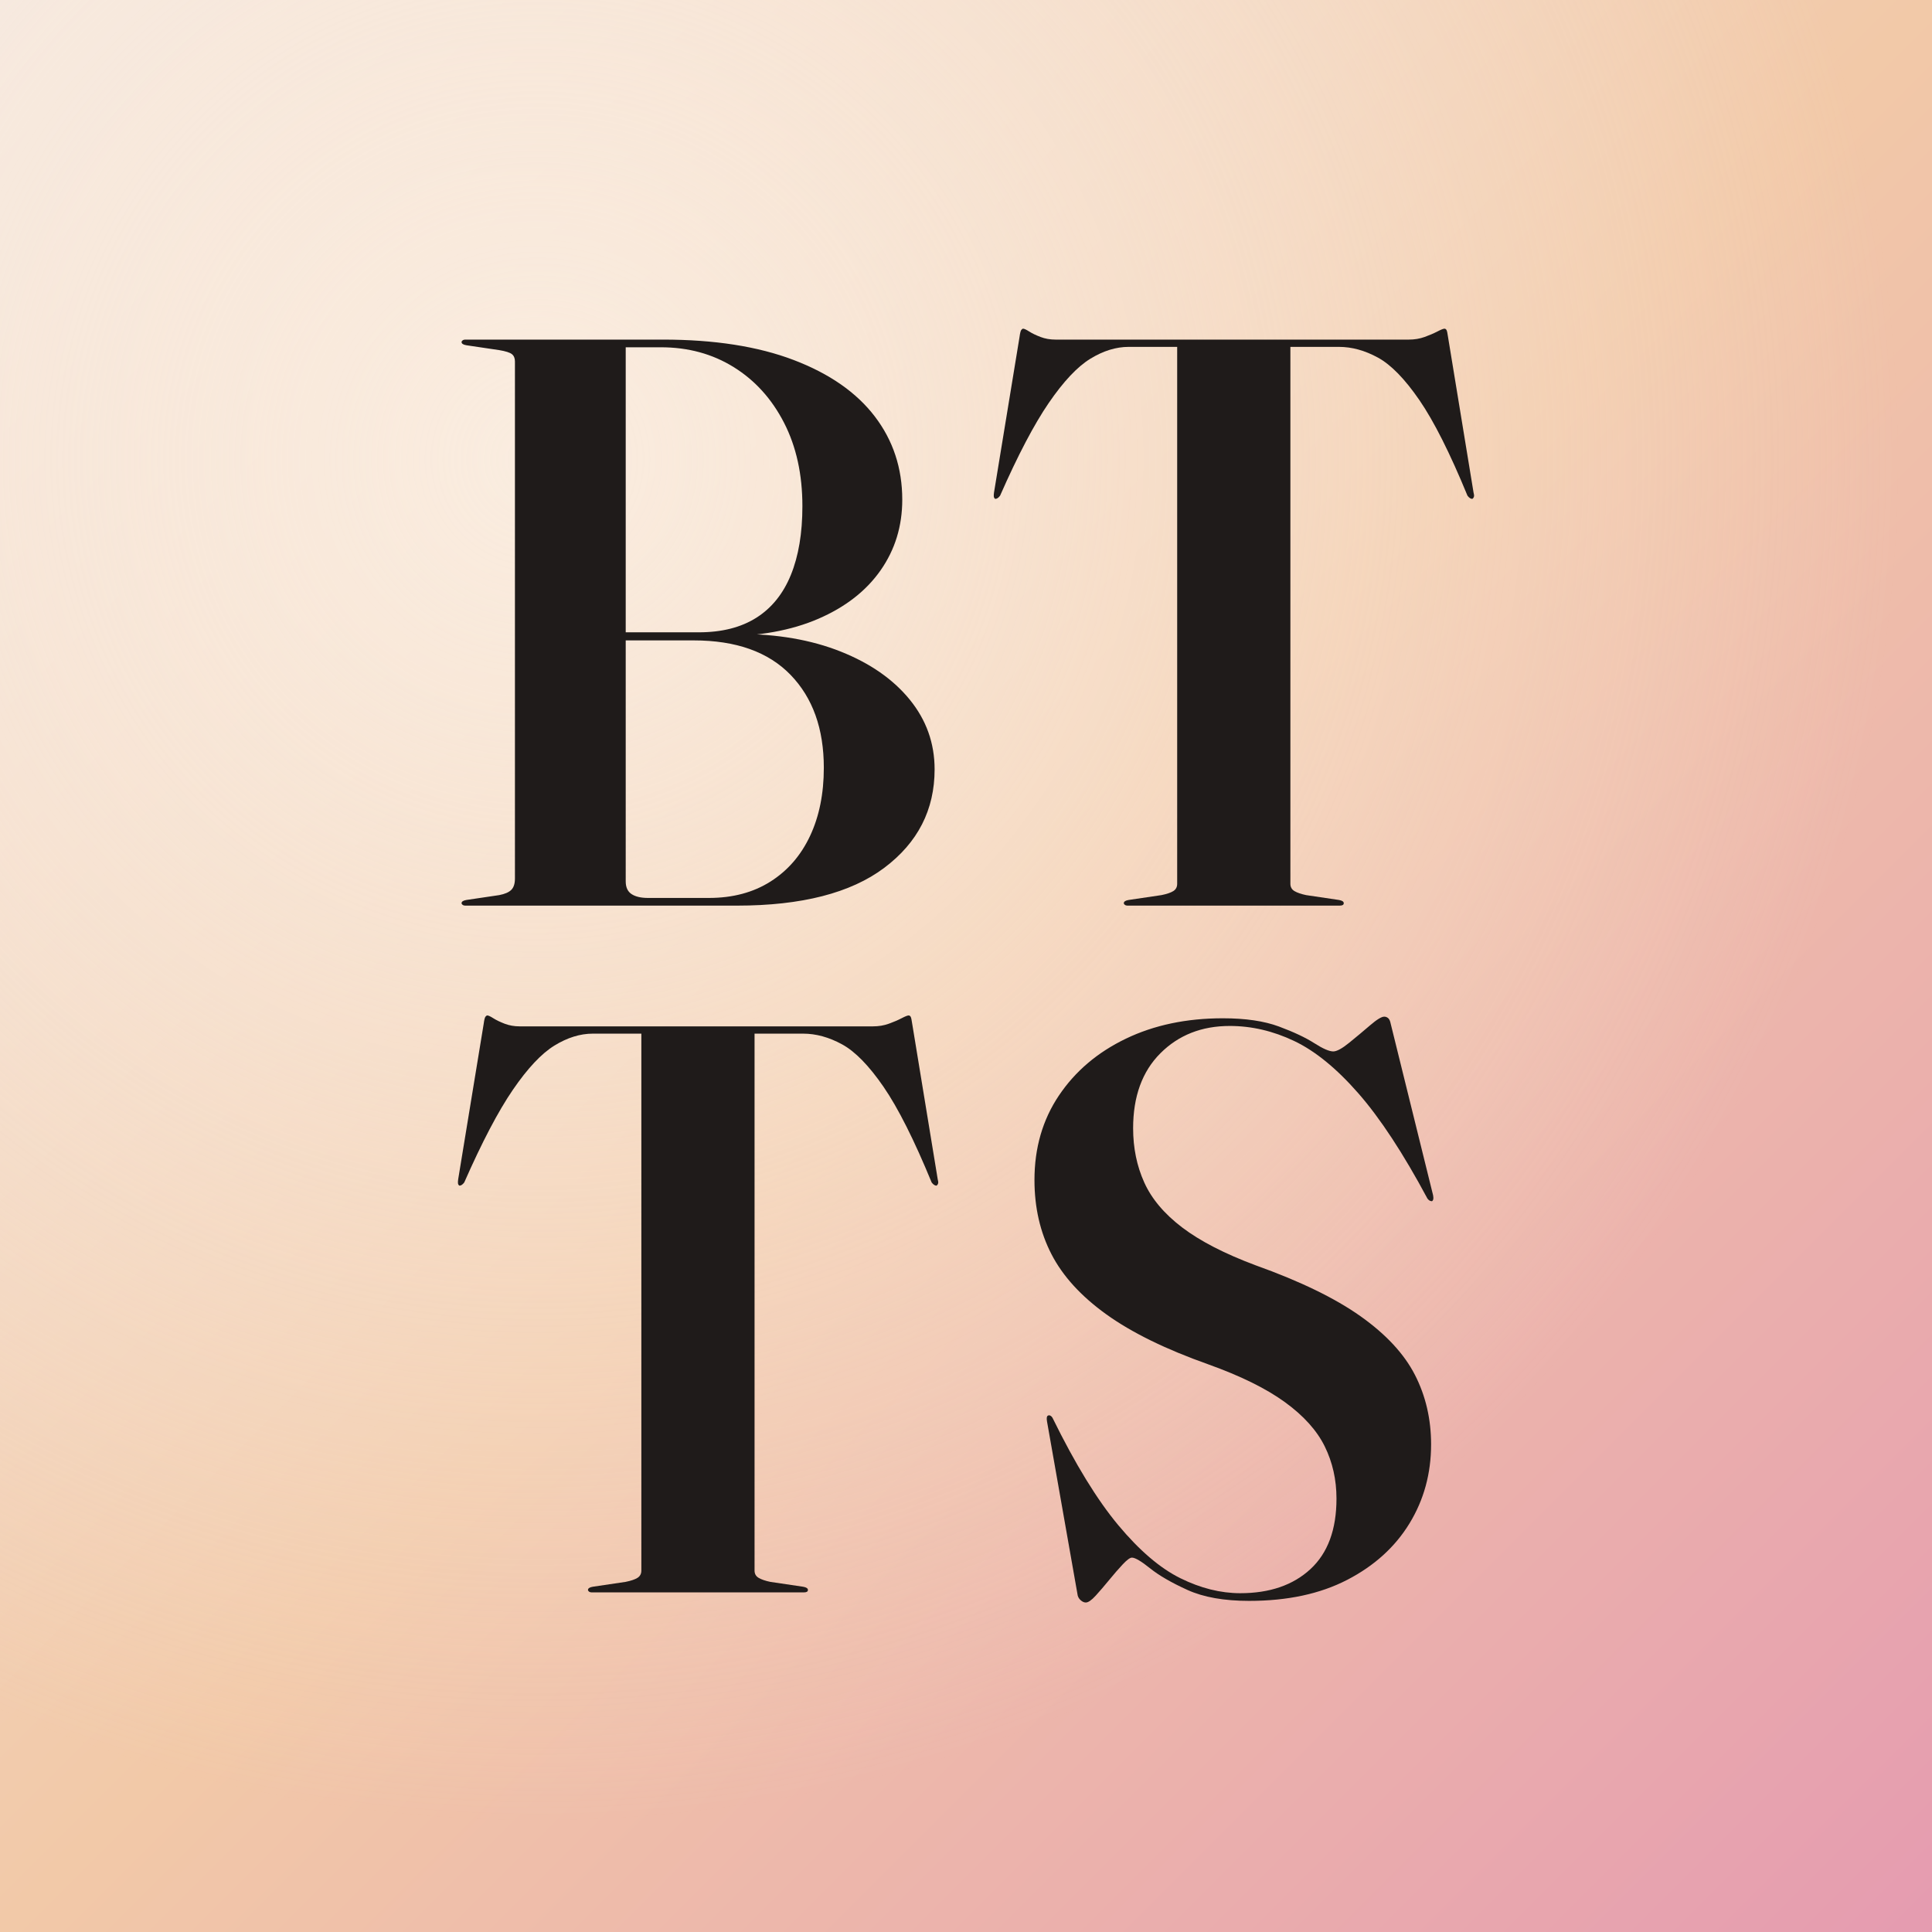
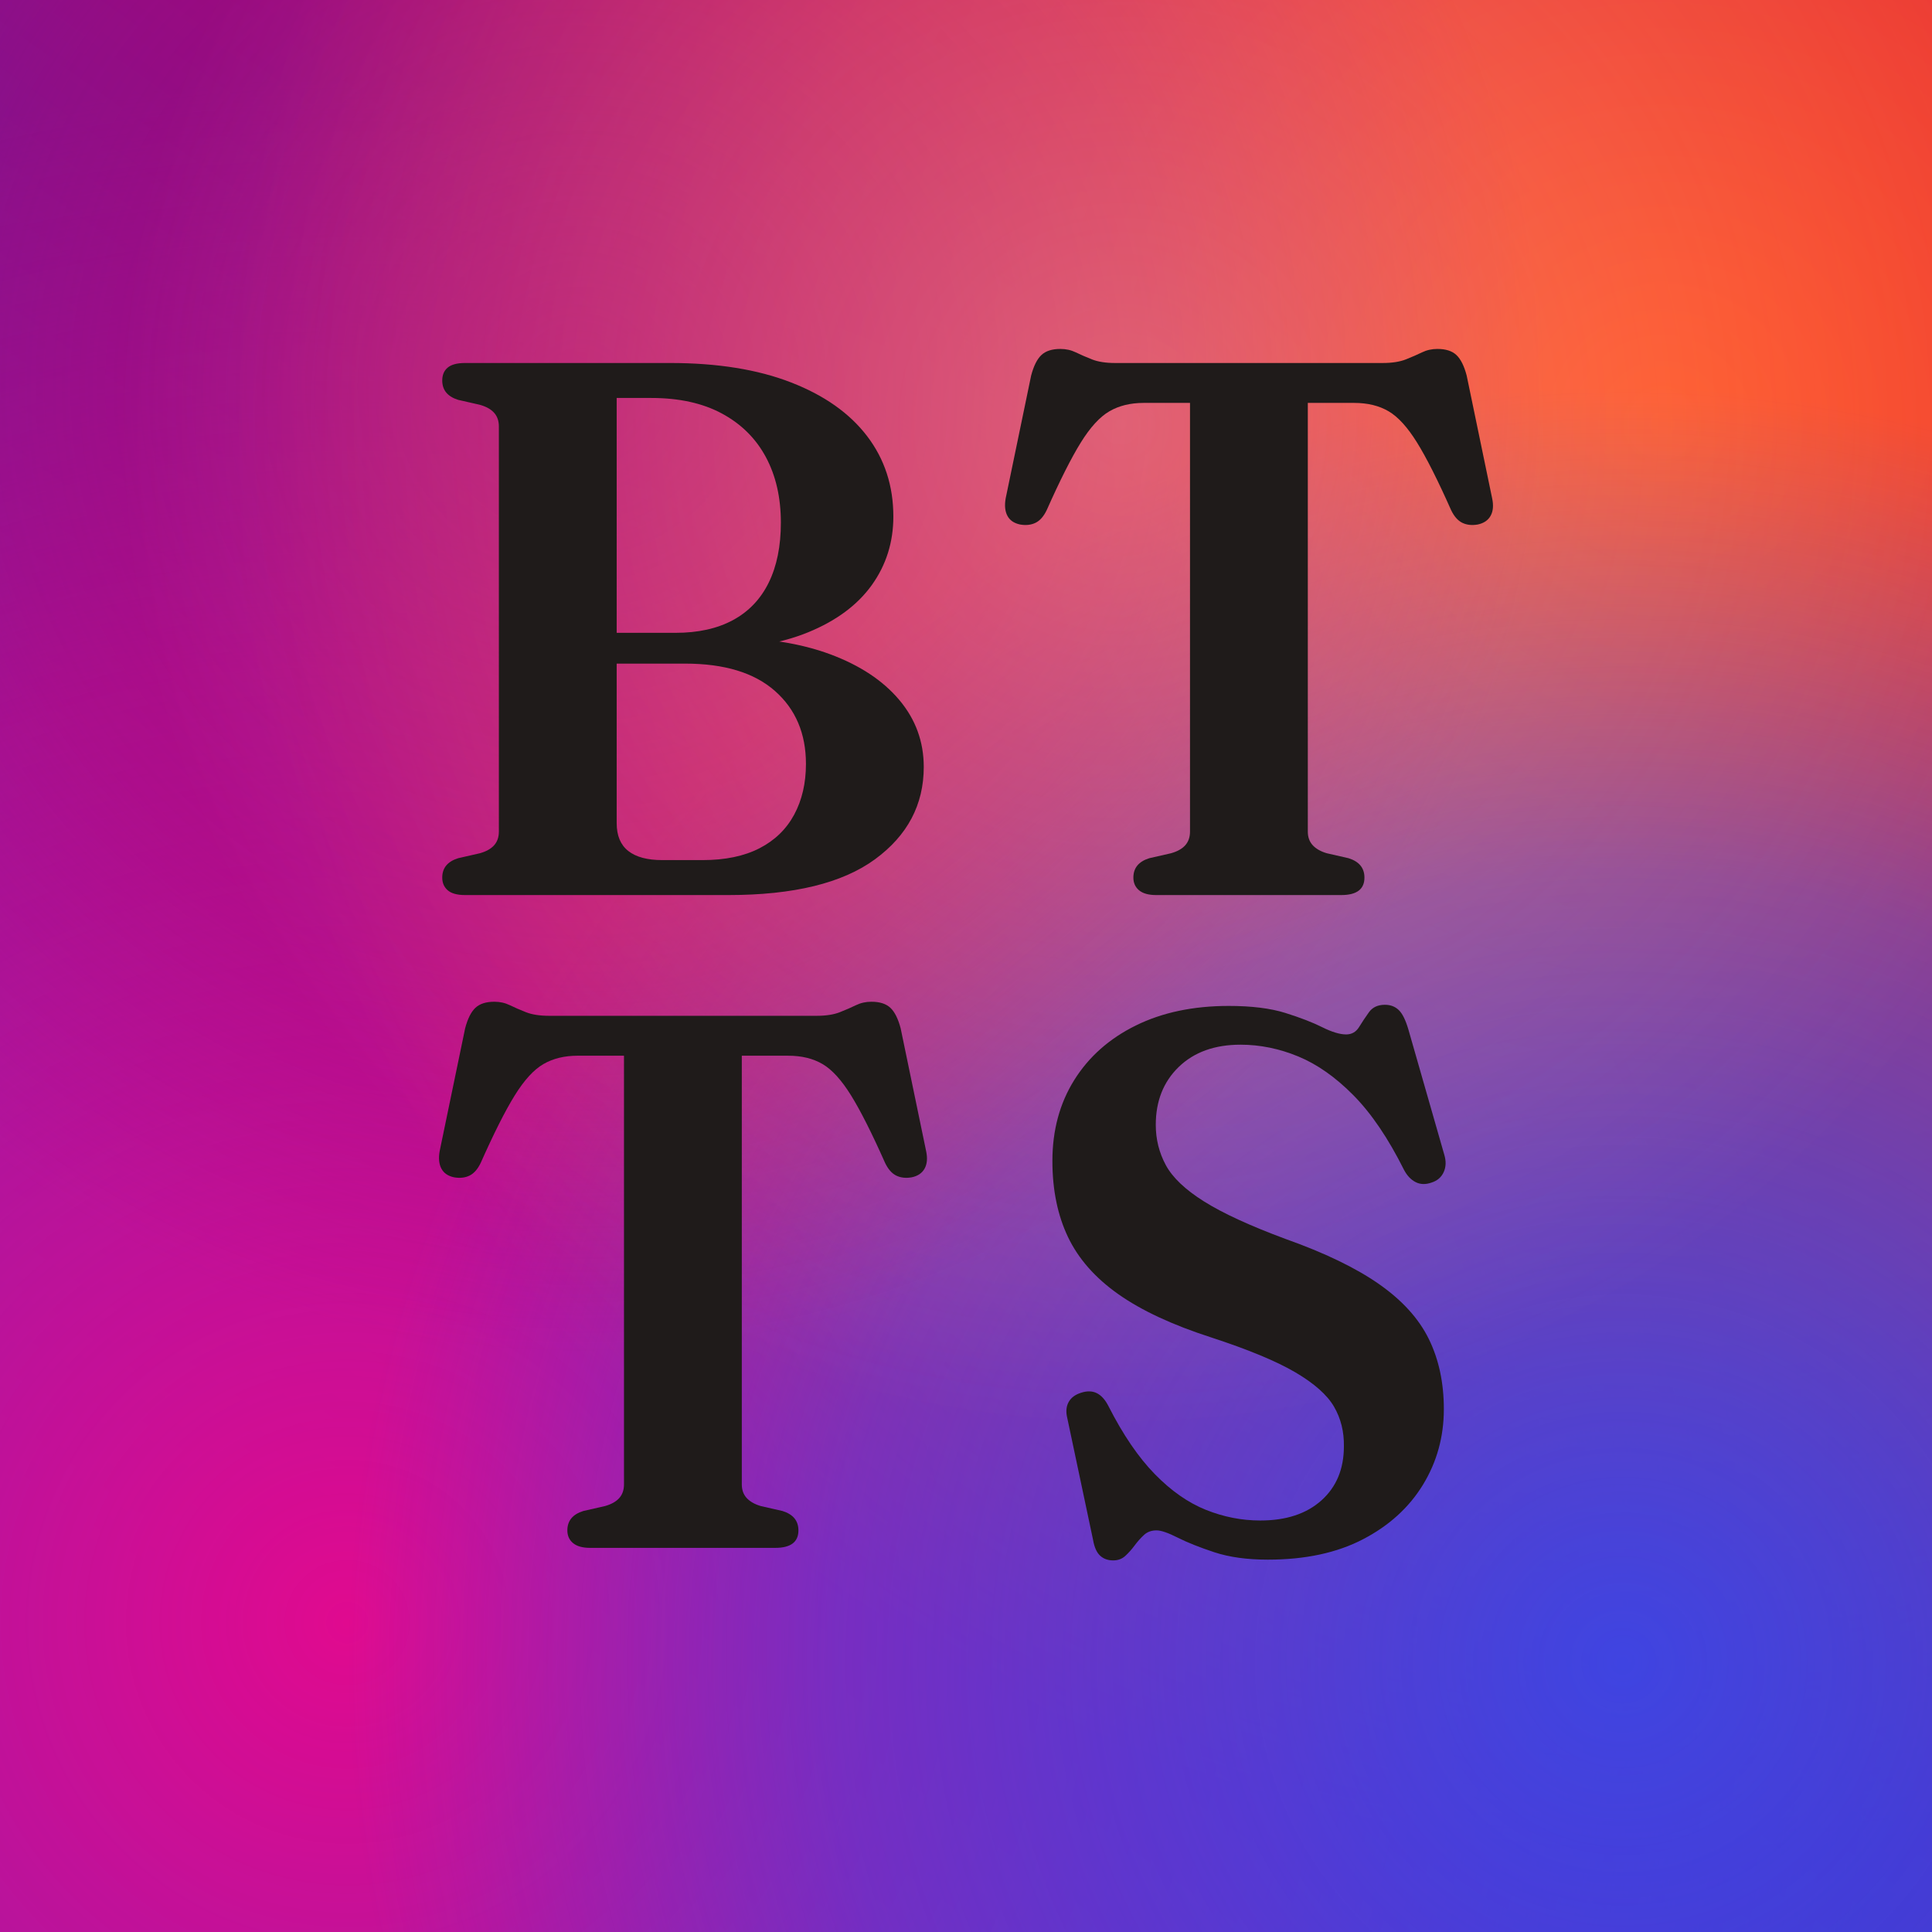
<svg xmlns="http://www.w3.org/2000/svg" width="1024" height="1024" viewBox="0 0 1024 1024">
  <defs>
-     <linearGradient id="base" x1="0" y1="0" x2="1" y2="1">
-       <stop offset="0" stop-color="#F3E5DC" />
-       <stop offset="0.5" stop-color="#F2C9A8" />
-       <stop offset="1" stop-color="#E59BB0" />
+     <linearGradient id="base" gradientTransform="rotate(125 0.5 0.5)">
+       <stop offset="0" stop-color="#B4006E" />
+       <stop offset="1" stop-color="#2B34C8" />
    </linearGradient>
-     <radialGradient id="glow" cx="0.28" cy="0.24" r="0.7">
-       <stop offset="0" stop-color="#FBEFE3" stop-opacity="0.9" />
-       <stop offset="1" stop-color="#FBEFE3" stop-opacity="0" />
+     <radialGradient id="m0" cx="184" cy="860" r="819" gradientUnits="userSpaceOnUse">
+       <stop offset="0" stop-color="#E00A8F" stop-opacity="1.00" />
+       <stop offset="0.62" stop-color="#E00A8F" stop-opacity="0.55" />
+       <stop offset="1" stop-color="#E00A8F" stop-opacity="0" />
+     </radialGradient>
+     <radialGradient id="m1" cx="881" cy="225" r="758" gradientUnits="userSpaceOnUse">
+       <stop offset="0" stop-color="#FF4D1C" stop-opacity="1.00" />
+       <stop offset="0.62" stop-color="#FF4D1C" stop-opacity="0.55" />
+       <stop offset="1" stop-color="#FF4D1C" stop-opacity="0" />
+     </radialGradient>
+     <radialGradient id="m2" cx="860" cy="881" r="676" gradientUnits="userSpaceOnUse">
+       <stop offset="0" stop-color="#3A46E6" stop-opacity="0.95" />
+       <stop offset="0.62" stop-color="#3A46E6" stop-opacity="0.52" />
+       <stop offset="1" stop-color="#3A46E6" stop-opacity="0" />
+     </radialGradient>
+     <radialGradient id="m3" cx="307" cy="205" r="512" gradientUnits="userSpaceOnUse">
+       <stop offset="0" stop-color="#B4006E" stop-opacity="0.60" />
+       <stop offset="0.62" stop-color="#B4006E" stop-opacity="0.33" />
+       <stop offset="1" stop-color="#B4006E" stop-opacity="0" />
+     </radialGradient>
+     <radialGradient id="rib" cx="594" cy="225" r="532" gradientUnits="userSpaceOnUse">
+       <stop offset="0" stop-color="#FFE9D8" stop-opacity="0.30" />
+       <stop offset="1" stop-color="#FFE9D8" stop-opacity="0" />
    </radialGradient>
  </defs>
  <rect width="1024" height="1024" fill="url(#base)" />
-   <rect width="1024" height="1024" fill="url(#glow)" />
-   <g transform="translate(230.07,480.00) scale(0.21429,-0.21429)">
-     <path d="M1238 337Q1238 187 1113.5 93.5Q989 0 749 0H78Q73 0 70.5 2.0Q68 4 68 6Q68 12 80 14L161 26Q182 30 191.0 39.0Q200 48 200 67V1346Q200 1358 192.5 1364.0Q185 1370 161 1374L80 1386Q68 1388 68 1394Q68 1396 70.5 1398.0Q73 1400 78 1400H566Q757 1400 889.5 1349.5Q1022 1299 1090.0 1210.0Q1158 1121 1158 1004Q1158 906 1104.5 829.5Q1051 753 950.5 709.5Q850 666 710 666L753 672Q896 672 1005.5 628.5Q1115 585 1176.5 509.5Q1238 434 1238 337ZM642 656H448V676H655Q740 676 797.0 712.0Q854 748 882.5 818.0Q911 888 911 988Q911 1106 865.5 1194.5Q820 1283 741.0 1332.0Q662 1381 561 1381H474V60Q474 38 488.5 28.5Q503 19 529 19H680Q768 19 832.0 59.5Q896 100 930.0 172.5Q964 245 964 341Q964 486 881.5 571.0Q799 656 642 656Z" fill="#1F1B1A" />
+   <rect width="1024" height="1024" fill="url(#m0)" />
+   <rect width="1024" height="1024" fill="url(#m1)" />
+   <rect width="1024" height="1024" fill="url(#m2)" />
+   <rect width="1024" height="1024" fill="url(#m3)" />
+   <rect width="1024" height="1024" fill="url(#rib)" />
+   <g transform="translate(213.45,474.40) scale(0.20143,-0.20143)">
+     <path d="M1371 337Q1371 188 1242.5 94.0Q1114 0 857 0H164Q133 0 118.5 12.5Q104 25 104 46Q104 84 146 97L203 110Q228 117 240.5 131.0Q253 145 253 167V1233Q253 1255 240.5 1269.0Q228 1283 203 1290L146 1303Q104 1316 104 1354Q104 1376 118.5 1388.0Q133 1400 164 1400H704Q890 1400 1021.5 1349.0Q1153 1298 1222.0 1207.5Q1291 1117 1291 996Q1291 895 1234.5 816.0Q1178 737 1067.0 691.5Q956 646 793 646L849 677Q1008 677 1125.0 633.5Q1242 590 1306.5 513.5Q1371 437 1371 337ZM743 609H476V690H718Q807 690 869.0 723.5Q931 757 963.0 822.0Q995 887 995 980Q995 1079 955.5 1152.5Q916 1226 840.0 1267.0Q764 1308 654 1308H563V189Q563 140 593.5 116.0Q624 92 683 92H789Q878 92 938.5 123.0Q999 154 1030.0 211.5Q1061 269 1061 345Q1061 465 979.5 537.0Q898 609 743 609Z" fill="#1F1B1A" />
  </g>
-   <g transform="translate(520.64,480.00) scale(0.21429,-0.21429)">
-     <path d="M181 1400H1055Q1076 1400 1094.0 1406.5Q1112 1413 1125.5 1420.0Q1139 1427 1143 1427Q1146 1427 1148.0 1424.0Q1150 1421 1152 1406L1215 1022Q1217 1015 1216.0 1011.5Q1215 1008 1212 1006Q1209 1006 1206.0 1008.0Q1203 1010 1200 1014Q1135 1172 1081.0 1250.5Q1027 1329 978.5 1355.5Q930 1382 882 1382H762V54Q762 42 772.0 36.0Q782 30 801 26L882 14Q894 12 894 6Q894 0 884 0H360Q355 0 352.5 2.0Q350 4 350 6Q350 12 362 14L443 26Q463 30 472.5 36.0Q482 42 482 54V1382H362Q315 1382 267.0 1352.5Q219 1323 164.5 1243.5Q110 1164 44 1014Q41 1010 38.0 1008.0Q35 1006 32 1006Q29 1008 28.5 1011.5Q28 1015 29 1022L92 1406Q94 1421 96.5 1424.0Q99 1427 101 1427Q105 1427 116.0 1420.0Q127 1413 144.0 1406.5Q161 1400 181 1400Z" fill="#1F1B1A" />
+   <g transform="translate(521.35,474.40) scale(0.20143,-0.20143)">
+     <path d="M346 1400H1050Q1087 1400 1111.0 1409.5Q1135 1419 1153.5 1428.0Q1172 1437 1194 1437Q1227 1437 1244.0 1421.0Q1261 1405 1271 1367L1338 1044Q1344 1016 1334.0 998.0Q1324 980 1300 975Q1277 971 1259.5 979.5Q1242 988 1230 1013Q1178 1130 1140.5 1190.5Q1103 1251 1065.5 1273.0Q1028 1295 975 1295H853V167Q853 145 866.0 131.0Q879 117 903 110L960 97Q1002 84 1002 46Q1002 0 941 0H454Q424 0 409.0 12.5Q394 25 394 46Q394 84 436 97L493 110Q518 117 530.5 131.0Q543 145 543 167V1295H421Q369 1295 331.0 1273.0Q293 1251 255.5 1190.5Q218 1130 166 1013Q154 988 136.5 979.5Q119 971 96 975Q72 980 62.5 998.0Q53 1016 58 1044L125 1367Q135 1405 152.0 1421.0Q169 1437 202 1437Q224 1437 242.5 1428.0Q261 1419 285.0 1409.5Q309 1400 346 1400Z" fill="#1F1B1A" />
  </g>
-   <g transform="translate(236.64,844.00) scale(0.21429,-0.21429)">
-     <path d="M181 1400H1055Q1076 1400 1094.0 1406.5Q1112 1413 1125.5 1420.0Q1139 1427 1143 1427Q1146 1427 1148.0 1424.0Q1150 1421 1152 1406L1215 1022Q1217 1015 1216.0 1011.5Q1215 1008 1212 1006Q1209 1006 1206.0 1008.0Q1203 1010 1200 1014Q1135 1172 1081.0 1250.5Q1027 1329 978.5 1355.5Q930 1382 882 1382H762V54Q762 42 772.0 36.0Q782 30 801 26L882 14Q894 12 894 6Q894 0 884 0H360Q355 0 352.5 2.0Q350 4 350 6Q350 12 362 14L443 26Q463 30 472.5 36.0Q482 42 482 54V1382H362Q315 1382 267.0 1352.5Q219 1323 164.5 1243.5Q110 1164 44 1014Q41 1010 38.0 1008.0Q35 1006 32 1006Q29 1008 28.5 1011.5Q28 1015 29 1022L92 1406Q94 1421 96.5 1424.0Q99 1427 101 1427Q105 1427 116.0 1420.0Q127 1413 144.0 1406.5Q161 1400 181 1400Z" fill="#1F1B1A" />
+   <g transform="translate(221.35,820.40) scale(0.20143,-0.20143)">
+     <path d="M346 1400H1050Q1087 1400 1111.0 1409.5Q1135 1419 1153.5 1428.0Q1172 1437 1194 1437Q1227 1437 1244.0 1421.0Q1261 1405 1271 1367L1338 1044Q1344 1016 1334.0 998.0Q1324 980 1300 975Q1277 971 1259.5 979.5Q1242 988 1230 1013Q1178 1130 1140.5 1190.5Q1103 1251 1065.5 1273.0Q1028 1295 975 1295H853V167Q853 145 866.0 131.0Q879 117 903 110L960 97Q1002 84 1002 46Q1002 0 941 0H454Q424 0 409.0 12.5Q394 25 394 46Q394 84 436 97L493 110Q518 117 530.5 131.0Q543 145 543 167V1295H421Q369 1295 331.0 1273.0Q293 1251 255.5 1190.5Q218 1130 166 1013Q154 988 136.5 979.5Q119 971 96 975Q72 980 62.5 998.0Q53 1016 58 1044L125 1367Q135 1405 152.0 1421.0Q169 1437 202 1437Q224 1437 242.5 1428.0Q261 1419 285.0 1409.5Q309 1400 346 1400Z" fill="#1F1B1A" />
  </g>
-   <g transform="translate(531.79,844.00) scale(0.21429,-0.21429)">
-     <path d="M608 -21Q515 -21 455.5 6.0Q396 33 363.0 59.5Q330 86 318 86Q311 86 295.5 69.5Q280 53 262.0 31.0Q244 9 228.5 -8.0Q213 -25 204 -25Q198 -25 192.0 -20.0Q186 -15 184 -8L108 423Q107 429 107.5 432.5Q108 436 110 437Q113 439 116.5 437.0Q120 435 122 431Q206 260 284.5 166.0Q363 72 438.0 35.0Q513 -2 586 -2Q695 -2 759.5 57.5Q824 117 824 232Q824 302 795.0 361.0Q766 420 696.5 470.5Q627 521 507 564Q349 620 255.0 687.5Q161 755 119.0 836.5Q77 918 77 1020Q77 1139 137.5 1229.0Q198 1319 303.0 1369.5Q408 1420 543 1420Q627 1420 682.0 1399.5Q737 1379 769.0 1358.5Q801 1338 816 1338Q829 1338 855.5 1359.5Q882 1381 907.0 1402.5Q932 1424 942 1424Q947 1424 951.0 1421.0Q955 1418 957 1411L1063 982Q1064 976 1063.5 973.0Q1063 970 1061 968Q1059 967 1055.5 968.5Q1052 970 1049 974Q959 1142 878.0 1234.5Q797 1327 719.0 1364.0Q641 1401 560 1401Q456 1401 388.5 1333.5Q321 1266 321 1148Q321 1075 348.5 1014.0Q376 953 442.5 902.5Q509 852 624 809Q789 750 883.5 683.0Q978 616 1018.0 538.0Q1058 460 1058 366Q1058 258 1004.5 170.5Q951 83 850.5 31.0Q750 -21 608 -21Z" fill="#1F1B1A" />
+   <g transform="translate(538.86,820.40) scale(0.20143,-0.20143)">
+     <path d="M661 -31Q579 -31 520.0 -11.5Q461 8 423.5 27.0Q386 46 368 46Q348 46 335.0 34.0Q322 22 310.5 6.5Q299 -9 286.0 -21.0Q273 -33 254 -33Q233 -33 219.5 -20.5Q206 -8 201 21L132 347Q128 369 137.5 385.0Q147 401 169 408Q193 416 211.0 407.0Q229 398 242 372Q299 260 363.5 194.0Q428 128 498.0 100.0Q568 72 641 72Q743 72 802.0 125.0Q861 178 861 267Q862 325 835.0 371.5Q808 418 733.0 462.0Q658 506 511 554Q359 603 267.5 667.5Q176 732 135.0 818.0Q94 904 94 1018Q94 1139 151.5 1231.0Q209 1323 313.5 1374.5Q418 1426 558 1426Q648 1426 707.0 1407.5Q766 1389 804.0 1370.0Q842 1351 867 1351Q889 1351 901.0 1370.5Q913 1390 927.0 1409.5Q941 1429 969 1429Q991 1429 1005.5 1415.0Q1020 1401 1031 1363L1125 1035Q1133 1009 1123.5 988.5Q1114 968 1091 961Q1068 953 1049.5 962.5Q1031 972 1019 995Q957 1119 886.5 1190.5Q816 1262 741.0 1293.0Q666 1324 589 1324Q487 1324 426.5 1265.5Q366 1207 366 1113Q366 1056 392.5 1007.0Q419 958 493.0 911.5Q567 865 707 813Q862 758 953.5 694.0Q1045 630 1084.5 549.5Q1124 469 1124 365Q1124 256 1069.0 166.0Q1014 76 911.0 22.5Q808 -31 661 -31Z" fill="#1F1B1A" />
  </g>
</svg>
